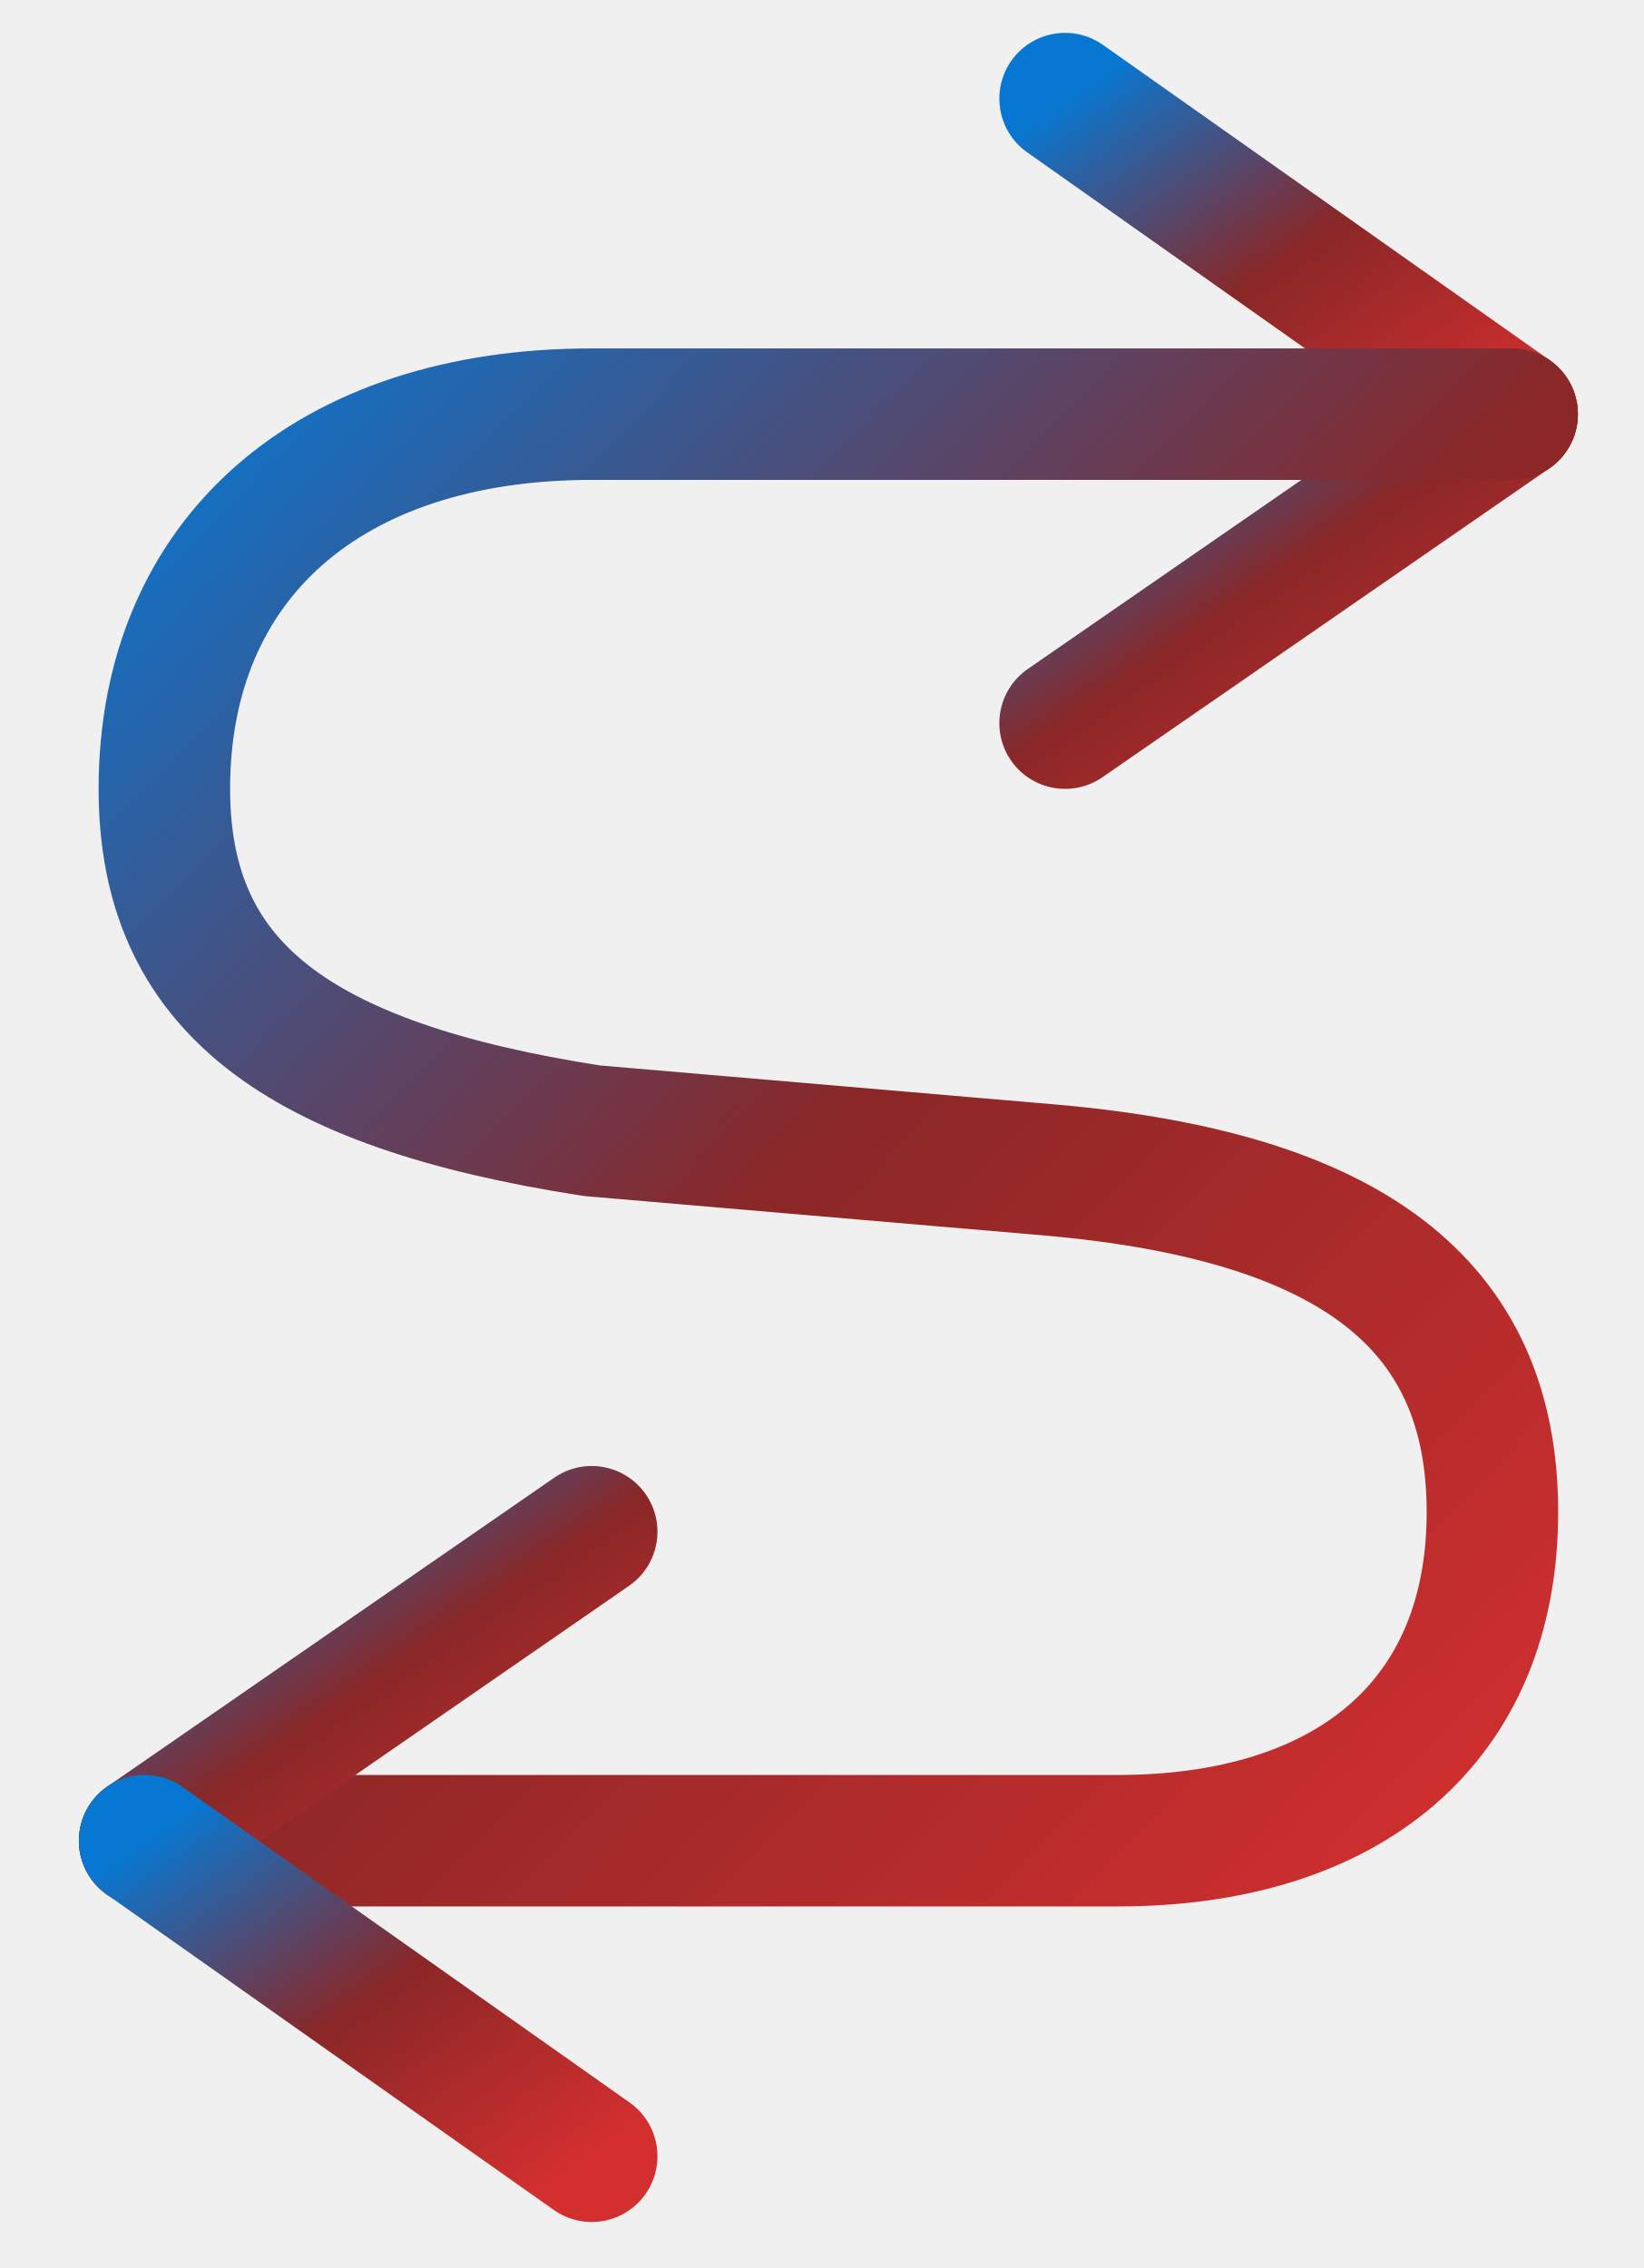
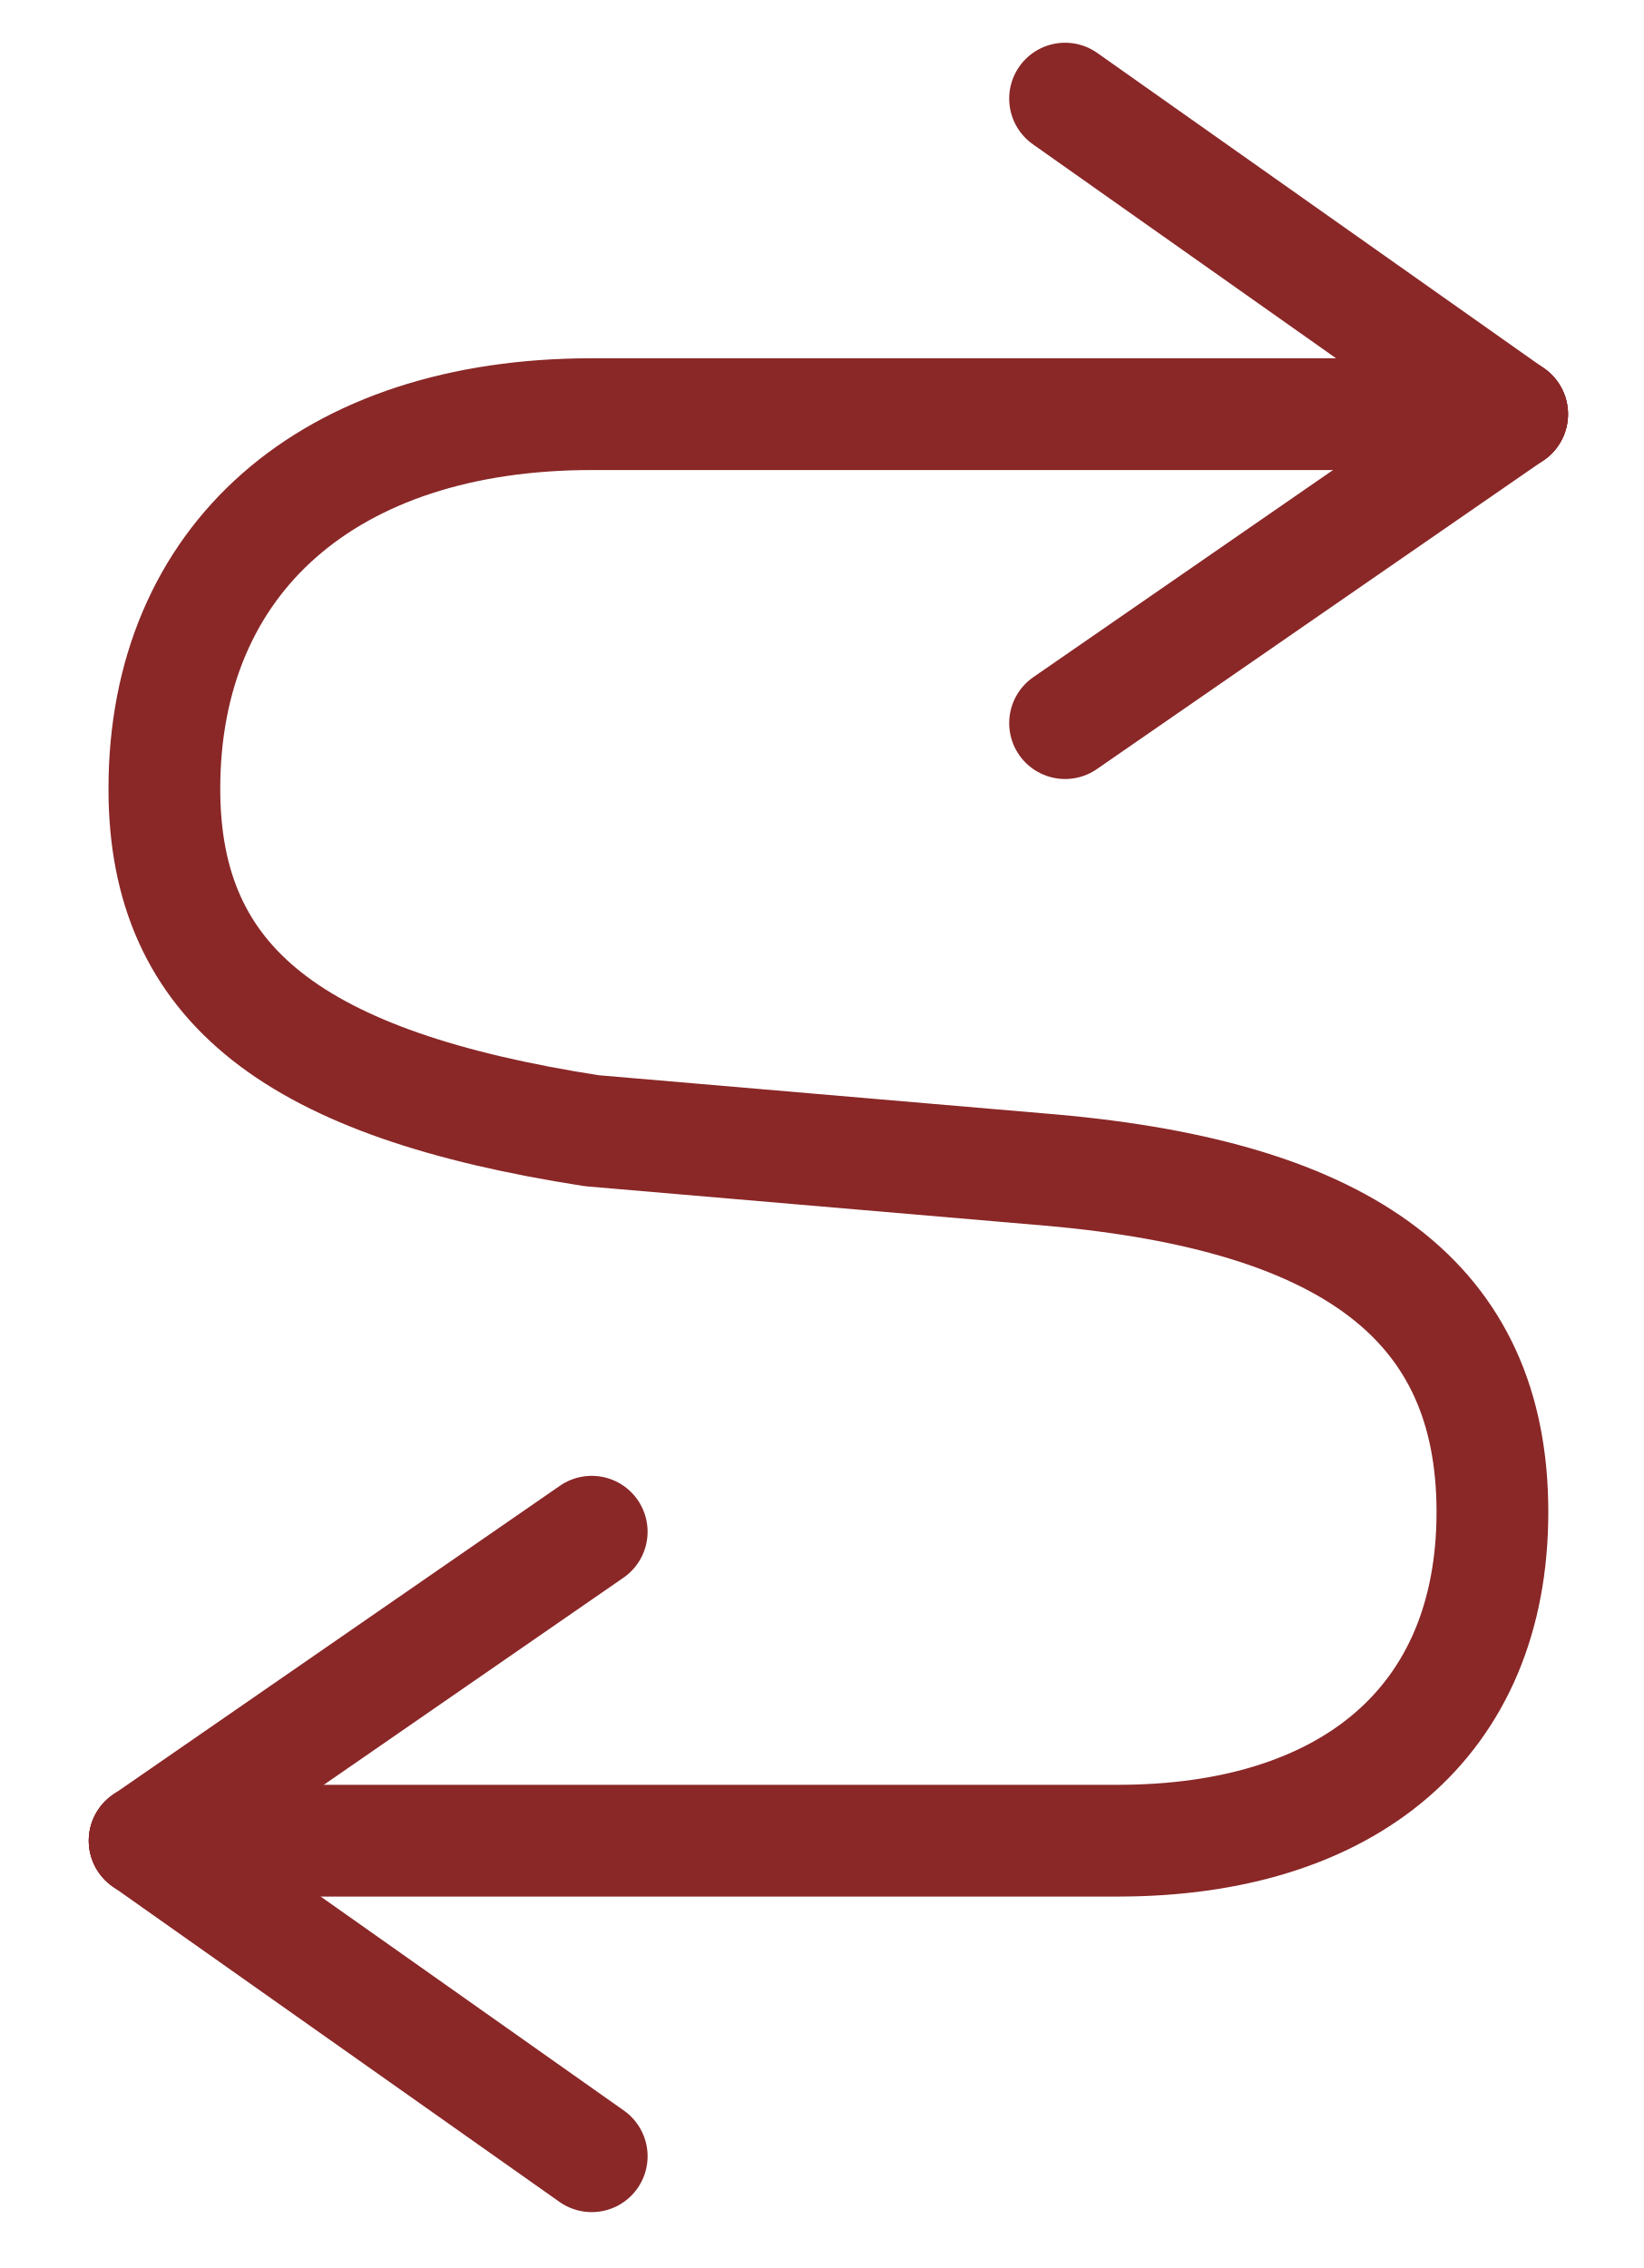
<svg xmlns="http://www.w3.org/2000/svg" viewBox="0 0 250 345" width="250" height="345" fill="none">
-   <defs>
-     <linearGradient id="nishkaivGrad" x1="0%" y1="0%" x2="100%" y2="100%">
-       <stop offset="0%" stop-color="#0877D1" />
-       <stop offset="50%" stop-color="#8A2727" />
-       <stop offset="100%" stop-color="#D32F2F" />
-     </linearGradient>
-   </defs>
-   <g stroke="url(#nishkaivGrad)" stroke-width="20" stroke-linecap="round" stroke-linejoin="round">
+   <rect width="250" height="345" fill="white" />
+   <g stroke="#8A2727" stroke-width="17" stroke-linecap="round" stroke-linejoin="round">
    <path d="M162 15L230 63" />
    <path d="M230 63L162 110" />
    <path d="M230 63H90C50 63 25 85 25 120C25 150 45 165 90 172L160 178C205 182 227 198 227 230C227 262 205 280 170 280H22" />
    <path d="M90 233L22 280" />
    <path d="M22 280L90 328" />
  </g>
</svg>
